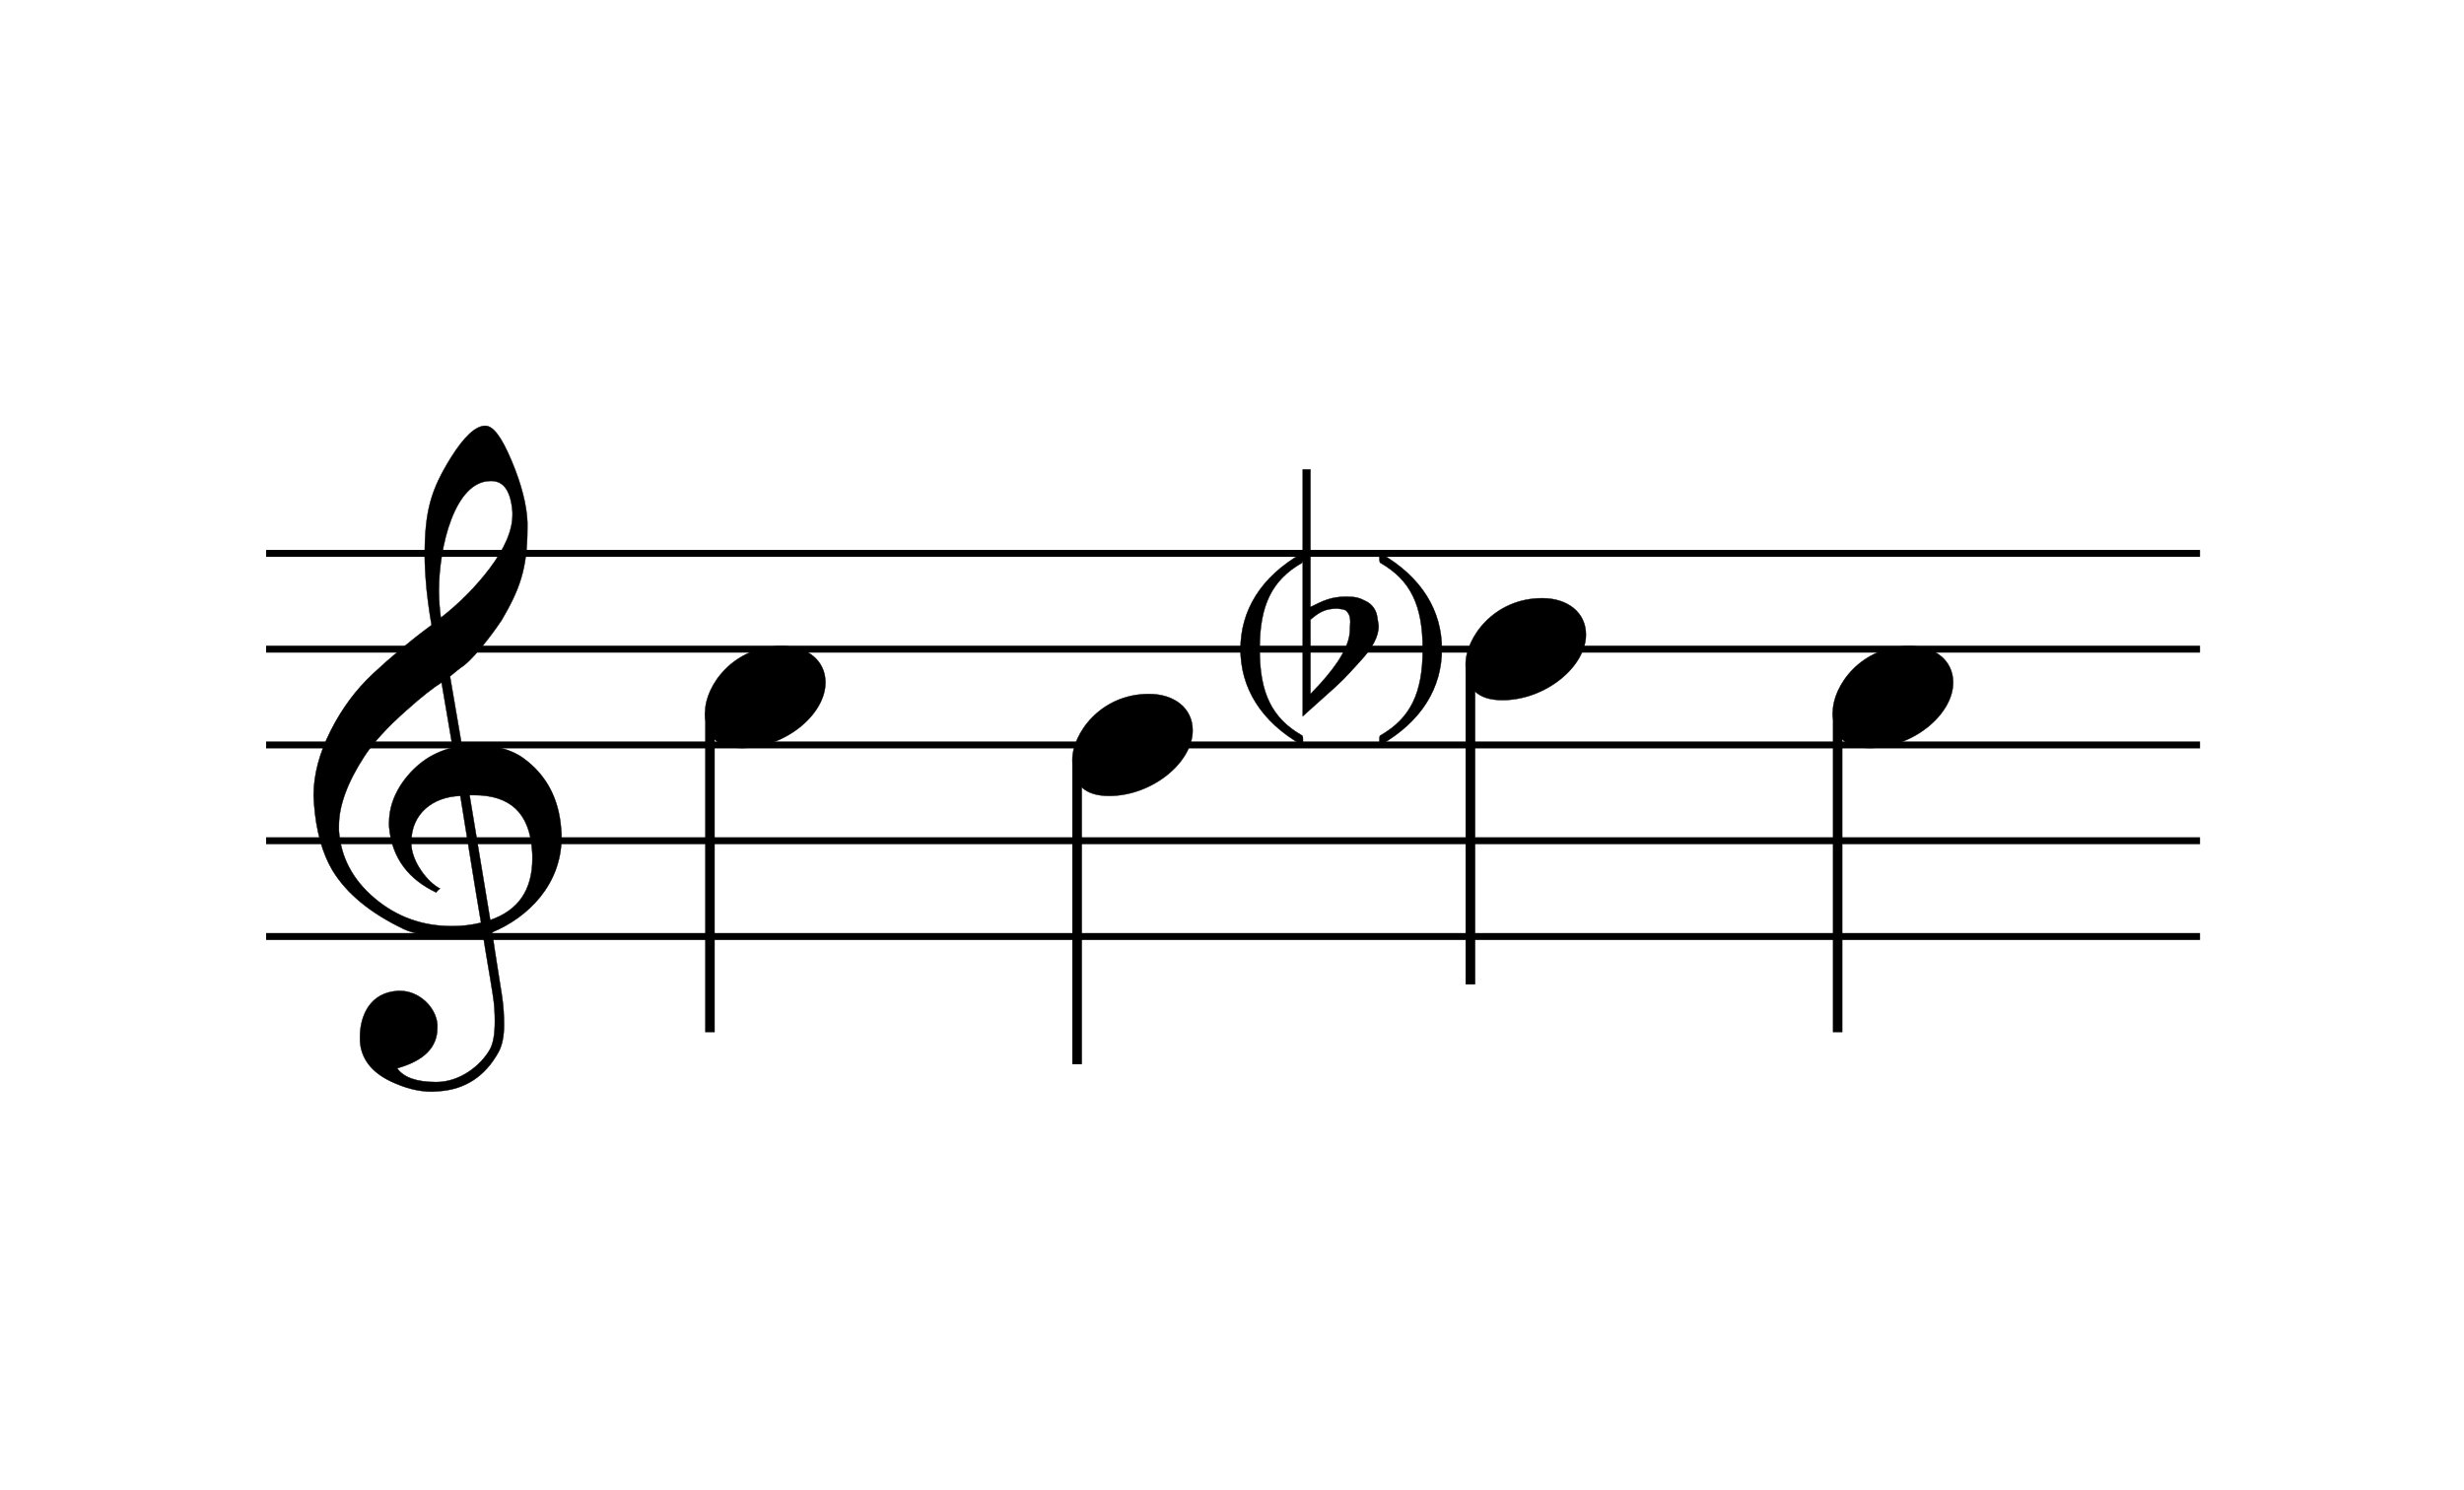
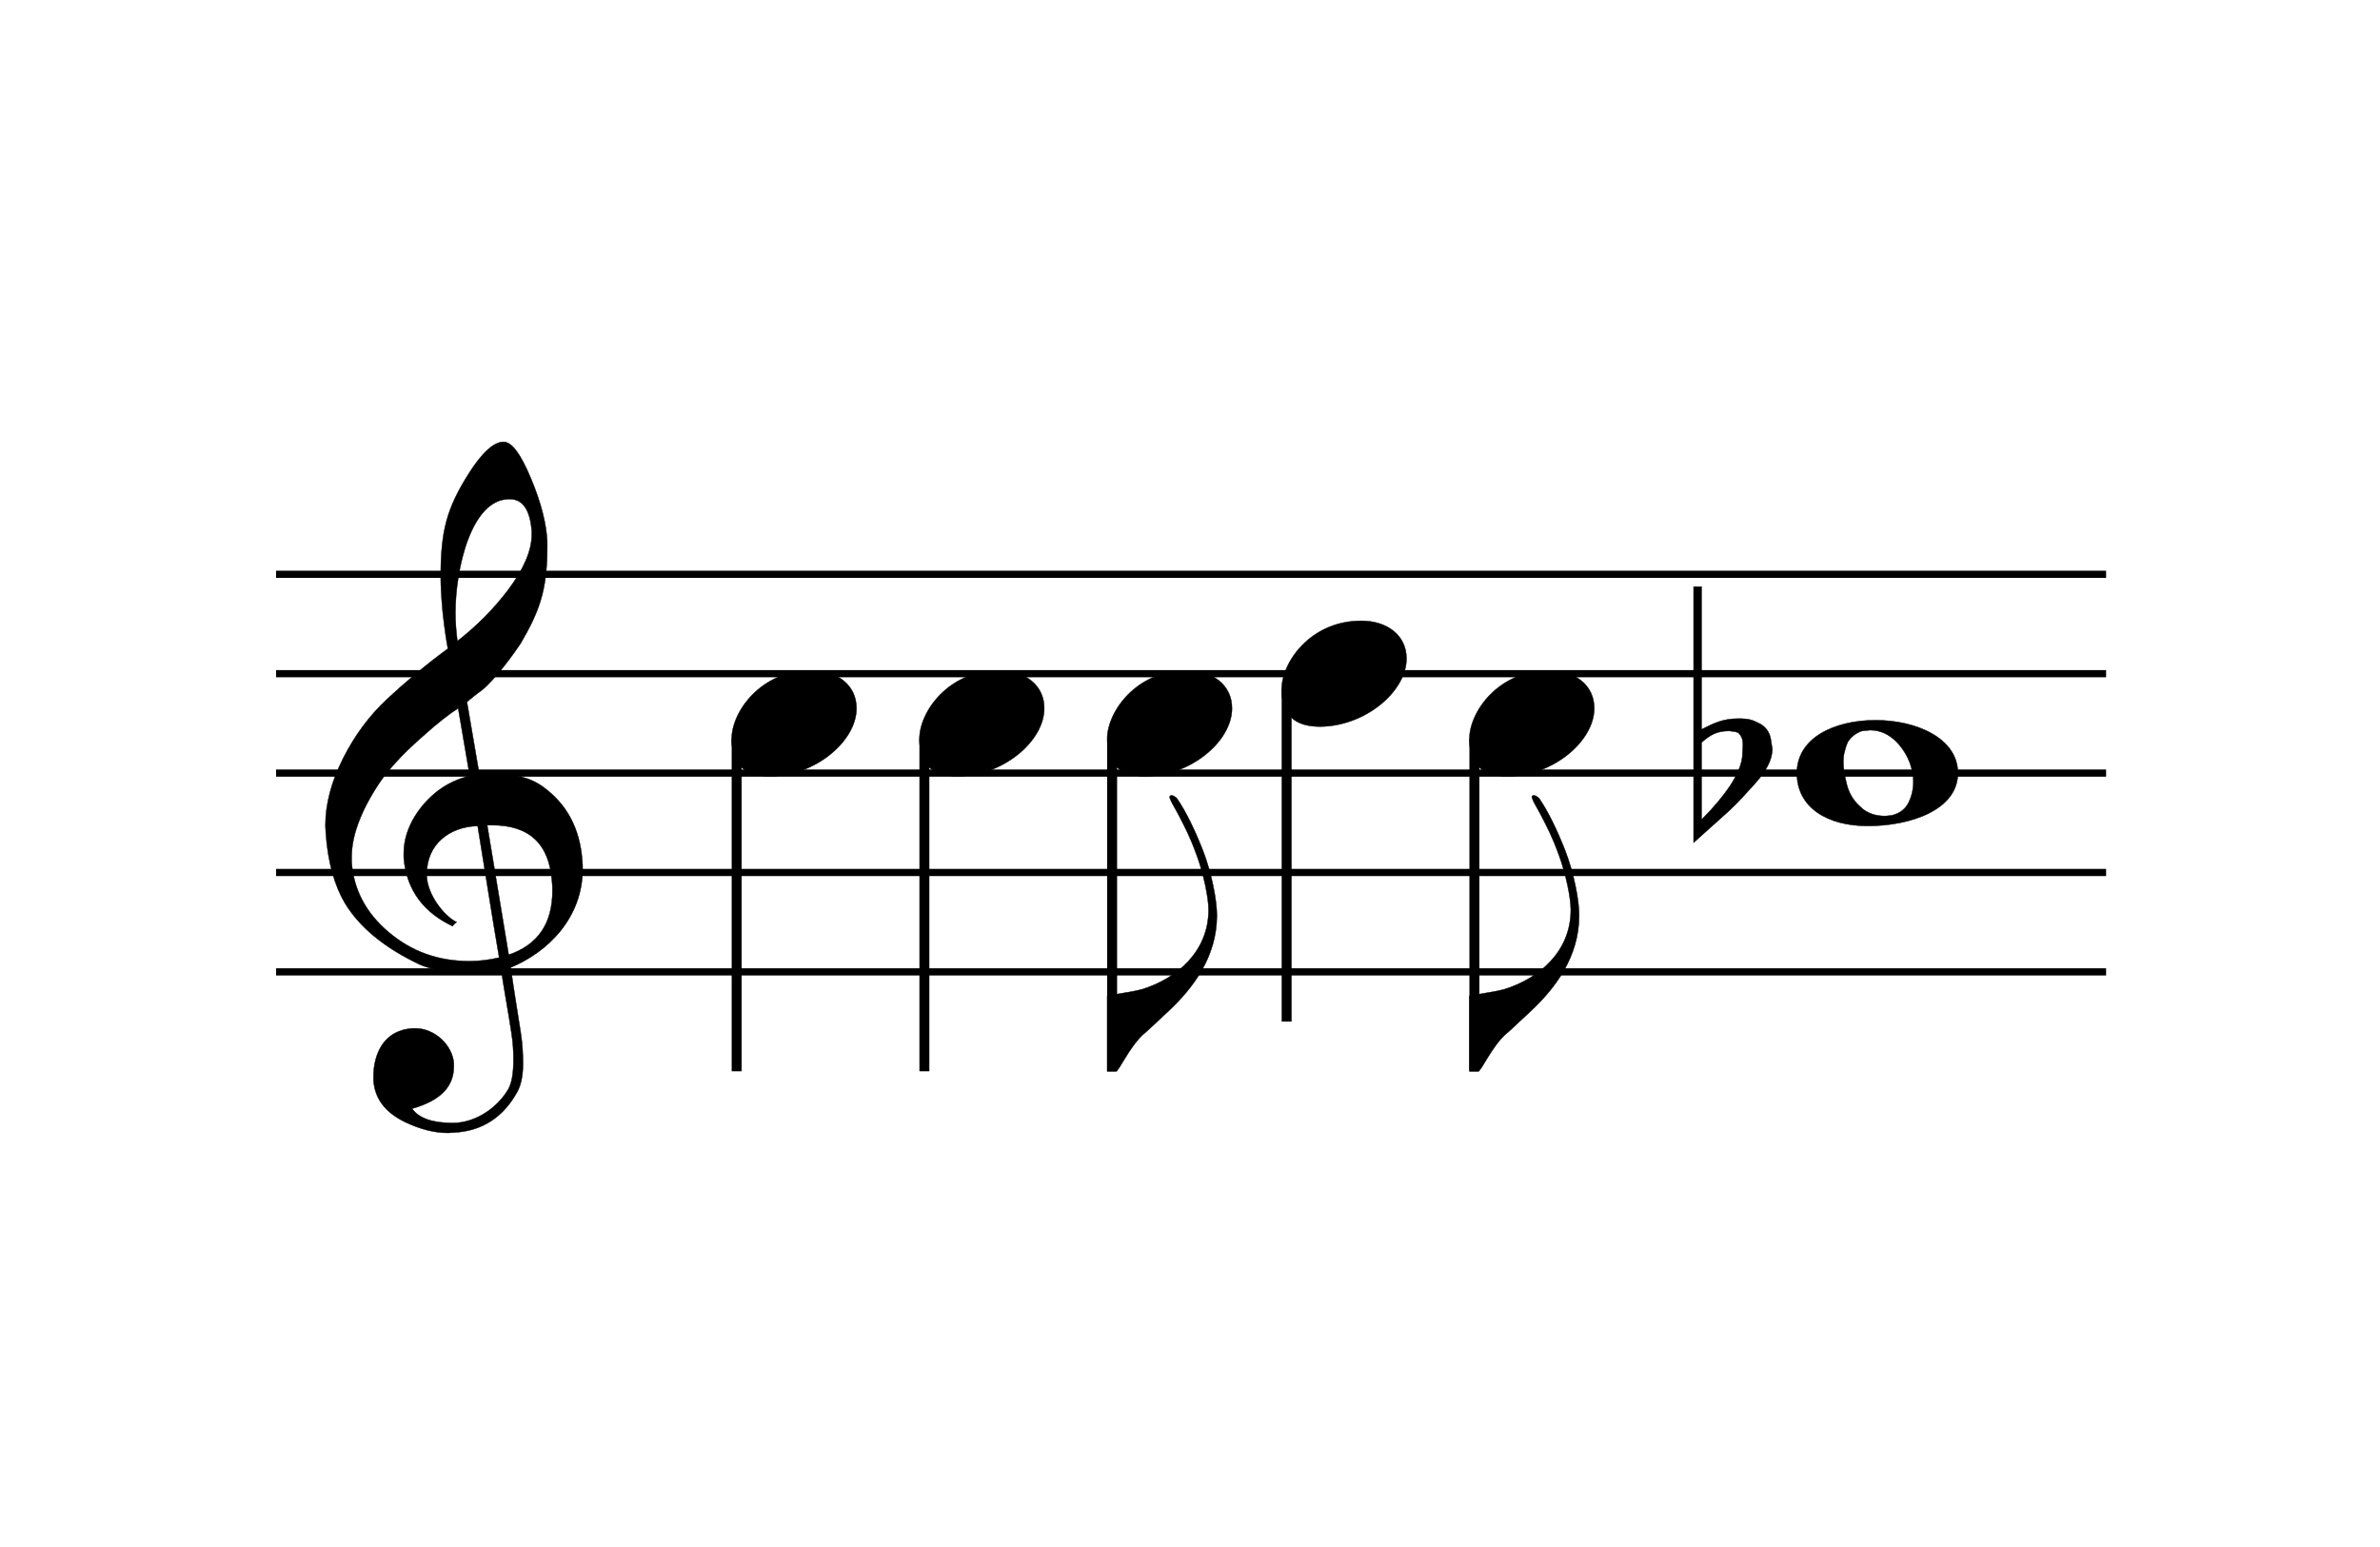
- <svg xmlns="http://www.w3.org/2000/svg" xmlns:xlink="http://www.w3.org/1999/xlink" width="463px" height="280px" version="1.1" overflow="visible" id="gcfdxr5">
+ <svg xmlns="http://www.w3.org/2000/svg" xmlns:xlink="http://www.w3.org/1999/xlink" width="431px" height="280px" version="1.1" overflow="visible" id="z1iy8vas">
  <defs>
-     <g id="E050-gcfdxr5">
+     <g id="E050-z1iy8vas">
      <path transform="scale(1,-1)" d="M441 -245c-23 -4 -48 -6 -76 -6c-59 0 -102 7 -130 20c-88 42 -150 93 -187 154c-26 44 -43 103 -48 176c0 6 -1 13 -1 19c0 54 15 111 45 170c29 57 65 106 110 148s96 85 153 127c-3 16 -8 46 -13 92c-4 43 -5 73 -5 89c0 117 16 172 69 257c34 54 64 82 89 82 c21 0 43 -30 69 -92s39 -115 41 -159v-15c0 -109 -21 -162 -67 -241c-13 -20 -63 -90 -98 -118c-13 -9 -25 -19 -37 -29l31 -181c8 1 18 2 28 2c58 0 102 -12 133 -35c59 -43 92 -104 98 -184c1 -7 1 -15 1 -22c0 -123 -87 -209 -181 -248c8 -57 17 -110 25 -162 c5 -31 6 -58 6 -80c0 -30 -5 -53 -14 -70c-35 -64 -88 -99 -158 -103c-5 0 -11 -1 -16 -1c-37 0 -72 10 -108 27c-50 24 -77 59 -80 105v11c0 29 7 55 20 76c18 28 45 42 79 44h6c49 0 93 -42 97 -87v-9c0 -51 -34 -86 -105 -106c17 -24 51 -36 102 -36c62 0 116 43 140 85 c9 16 13 41 13 74c0 20 -1 42 -5 67c-8 53 -18 106 -26 159zM461 939c-95 0 -135 -175 -135 -286c0 -24 2 -48 5 -71c50 39 92 82 127 128c40 53 60 100 60 140v8c-4 53 -22 81 -55 81h-2zM406 119l54 -326c73 25 110 78 110 161c0 7 0 15 -1 23c-7 95 -57 142 -151 142h-12 zM382 117c-72 -2 -128 -47 -128 -120v-7c2 -46 43 -99 75 -115c-3 -2 -7 -5 -10 -10c-70 33 -116 88 -123 172v11c0 68 44 126 88 159c23 17 49 29 78 36l-29 170c-21 -13 -52 -37 -92 -73c-50 -44 -86 -84 -109 -119c-45 -69 -67 -130 -67 -182v-13c5 -68 35 -127 93 -176 s125 -73 203 -73c25 0 50 3 75 9c-19 111 -36 221 -54 331z" />
    </g>
-     <g id="E0A4-gcfdxr5">
+     <g id="E0A4-z1iy8vas">
      <path transform="scale(1,-1)" d="M0 -39c0 68 73 172 200 172c66 0 114 -37 114 -95c0 -84 -106 -171 -218 -171c-64 0 -96 30 -96 94z" />
    </g>
-     <g id="E26A-gcfdxr5">
-       <path transform="scale(1,-1)" d="M163 -235v-11c0 -3 -1 -4 -1 -4h-2c-108 62 -160 150 -160 250s52 188 160 250h2s1 -1 1 -4v-11s0 -9 -3 -10c-78 -45 -110 -110 -110 -225s32 -180 110 -225c3 -1 3 -7 3 -10z" />
+     <g id="E241-z1iy8vas">
+       <path transform="scale(1,-1)" d="M179 646c-4 8 -17 30 -18 33l-4 10c0 3 2 5 5 5s7 -2 13 -7c23 -33 46 -81 66 -132c22 -57 35 -125 35 -163c0 -104 -60 -183 -122 -241c-63 -59 -57 -53 -61 -56c-38 -34 -63 -95 -71 -95h-22v190c40 7 69 11 87 16c88 27 168 95 168 200c0 30 -12 89 -30 138 c-17 47 -31 73 -46 102z" />
    </g>
-     <g id="E260-gcfdxr5">
+     <g id="E0A2-z1iy8vas">
+       <path transform="scale(1,-1)" d="M198 133c102 0 207 -45 207 -133c0 -92 -118 -133 -227 -133c-101 0 -178 46 -178 133c0 88 93 133 198 133zM293 -21c0 14 -3 29 -8 44c-7 20 -18 38 -33 54c-20 21 -43 31 -68 31l-20 -2c-15 -5 -27 -14 -36 -28c-4 -9 -6 -17 -8 -24s-3 -16 -3 -27c0 -15 3 -34 9 -57 s18 -41 34 -55c15 -15 36 -23 62 -23c4 0 10 1 18 2c19 5 32 15 40 30s13 34 13 55z" />
+     </g>
+     <g id="E260-z1iy8vas">
      <path transform="scale(1,-1)" d="M20 110c32 16 54 27 93 27c26 0 35 -3 54 -13c13 -7 24 -20 27 -38l4 -25c0 -28 -16 -57 -45 -89c-23 -25 -39 -44 -65 -68l-88 -79v644h20v-359zM90 106c-32 0 -48 -10 -70 -29v-194c31 31 54 59 71 84c21 32 32 59 32 84c0 9 1 16 1 20c0 14 -3 21 -11 30l-8 3z" />
    </g>
-     <g id="E26B-gcfdxr5">
-       <path transform="scale(1,-1)" d="M0 -235c0 3 0 9 3 10c78 45 110 110 110 225s-32 180 -110 225c-3 1 -3 10 -3 10v11c0 3 1 4 1 4h2c108 -62 160 -150 160 -250s-52 -188 -160 -250h-2s-1 1 -1 4v11z" />
-     </g>
  </defs>
-   <style type="text/css">#gcfdxr5 g.ending, #gcfdxr5 g.fing, #gcfdxr5 g.reh, #gcfdxr5 g.tempo {font-weight:bold;}#gcfdxr5 g.dir, #gcfdxr5 g.dynam, #gcfdxr5 g.mNum {font-style:italic;}#gcfdxr5 g.label {font-weight:normal;}#gcfdxr5 ellipse, #gcfdxr5 path, #gcfdxr5 polygon, #gcfdxr5 polyline, #gcfdxr5 rect {stroke:currentColor}</style>
-   <svg class="definition-scale" color="black" font-family="Times, serif" viewBox="0 0 4630 2800">
+   <style type="text/css">#z1iy8vas g.ending, #z1iy8vas g.fing, #z1iy8vas g.reh, #z1iy8vas g.tempo {font-weight:bold;}#z1iy8vas g.dir, #z1iy8vas g.dynam, #z1iy8vas g.mNum {font-style:italic;}#z1iy8vas g.label {font-weight:normal;}#z1iy8vas ellipse, #z1iy8vas path, #z1iy8vas polygon, #z1iy8vas polyline, #z1iy8vas rect {stroke:currentColor}</style>
+   <svg class="definition-scale" color="black" font-family="Times, serif" viewBox="0 0 4310 2800">
    <g class="page-margin" transform="translate(500, 500)">
-       <g id="h1a5v4ma" class="mdiv pageMilestone" />
-       <g id="i1bmfdw7" class="score pageMilestone" />
-       <g id="z9nunh5" class="system">
-         <g id="k1p60lyi" class="section systemMilestone" />
-         <g id="qpeh215" class="section systemMilestone" />
-         <g id="x15124tw" class="measure">
-           <g id="gyffw4l" class="staff">
-             <path d="M0 540 L3634 540" stroke-width="13" />
-             <path d="M0 720 L3634 720" stroke-width="13" />
-             <path d="M0 900 L3634 900" stroke-width="13" />
-             <path d="M0 1080 L3634 1080" stroke-width="13" />
-             <path d="M0 1260 L3634 1260" stroke-width="13" />
-             <g id="l1j3qjor" class="clef">
-               <use xlink:href="#E050-gcfdxr5" transform="translate(90, 1080) scale(0.72, 0.72)" />
+       <g id="aink344" class="mdiv pageMilestone" />
+       <g id="bpnyede" class="score pageMilestone" />
+       <g id="e196939e" class="system">
+         <g id="d1nxmrt9" class="section systemMilestone" />
+         <g id="njtl2q" class="section systemMilestone" />
+         <g id="qmoyjjc" class="measure">
+           <g id="zuwloto" class="staff">
+             <path d="M0 540 L3314 540" stroke-width="13" />
+             <path d="M0 720 L3314 720" stroke-width="13" />
+             <path d="M0 900 L3314 900" stroke-width="13" />
+             <path d="M0 1080 L3314 1080" stroke-width="13" />
+             <path d="M0 1260 L3314 1260" stroke-width="13" />
+             <g id="qi5lagd" class="clef">
+               <use xlink:href="#E050-z1iy8vas" transform="translate(90, 1080) scale(0.72, 0.72)" />
            </g>
-             <g id="m1k7fx0a" class="keySig" />
-             <g id="nyzxvj0" class="meterSig" visibility="hidden" />
-             <g id="h1587awp" class="layer">
-               <g id="iclvnjk" class="note">
+             <g id="rpbmwg8" class="keySig" />
+             <g id="s1ibyakj" class="meterSig" visibility="hidden" />
+             <g id="a4014ev" class="layer">
+               <g id="beexpqq" class="note">
                <g class="notehead">
-                   <use xlink:href="#E0A4-gcfdxr5" transform="translate(825, 810) scale(0.72, 0.72)" />
+                   <use xlink:href="#E0A4-z1iy8vas" transform="translate(825, 810) scale(0.72, 0.72)" />
                </g>
-                 <g id="nznp380" class="stem">
+                 <g id="ksn2vj3" class="stem">
                  <path d="M834 838 L834 1440" stroke-width="18" />
                </g>
-                 <g id="j1l7rt3h" class="accid" />
+                 <g id="cgoklwm" class="accid" />
              </g>
-               <g id="k325qw0" class="note">
+               <g id="ddl7xan" class="note">
                <g class="notehead">
-                   <use xlink:href="#E0A4-gcfdxr5" transform="translate(1515, 900) scale(0.72, 0.72)" />
+                   <use xlink:href="#E0A4-z1iy8vas" transform="translate(1165, 810) scale(0.72, 0.72)" />
                </g>
-                 <g id="o1xcn0a6" class="stem">
-                   <path d="M1524 928 L1524 1500" stroke-width="18" />
+                 <g id="l1ip40ll" class="stem">
+                   <path d="M1174 838 L1174 1440" stroke-width="18" />
                </g>
-                 <g id="l1u1hvqk" class="accid" />
+                 <g id="ehx2c5y" class="accid" />
              </g>
-               <g id="m7xqoh1" class="note">
+               <g id="fw21qkn" class="note">
                <g class="notehead">
-                   <use xlink:href="#E0A4-gcfdxr5" transform="translate(2254, 720) scale(0.72, 0.72)" />
+                   <use xlink:href="#E0A4-z1iy8vas" transform="translate(1505, 810) scale(0.72, 0.72)" />
                </g>
-                 <g id="pbf2kcz" class="stem">
-                   <path d="M2263 748 L2263 1350" stroke-width="18" />
+                 <g id="m176rdch" class="stem">
+                   <path d="M1514 838 L1514 1440" stroke-width="18" />
+                   <g id="naegczt" class="flag">
+                     <use xlink:href="#E241-z1iy8vas" transform="translate(1505, 1440) scale(0.72, 0.72)" />
+                   </g>
                </g>
-                 <g id="ngw7jg2" class="accid">
-                   <use xlink:href="#E26A-gcfdxr5" transform="translate(1831, 720) scale(0.72, 0.72)" />
-                   <use xlink:href="#E260-gcfdxr5" transform="translate(1948, 720) scale(0.72, 0.72)" />
-                   <use xlink:href="#E26B-gcfdxr5" transform="translate(2092, 720) scale(0.72, 0.72)" />
+                 <g id="g4tgese" class="accid" />
+               </g>
+               <g id="h8pnxlr" class="note">
+                 <g class="notehead">
+                   <use xlink:href="#E0A4-z1iy8vas" transform="translate(1821, 720) scale(0.72, 0.72)" />
                </g>
+                 <g id="o1pv2xdj" class="stem">
+                   <path d="M1830 748 L1830 1350" stroke-width="18" />
+                 </g>
+                 <g id="ifjwia4" class="accid" />
              </g>
-               <g id="o2kk8lp" class="note">
+               <g id="j21a1t2" class="note">
                <g class="notehead">
-                   <use xlink:href="#E0A4-gcfdxr5" transform="translate(2944, 810) scale(0.72, 0.72)" />
+                   <use xlink:href="#E0A4-z1iy8vas" transform="translate(2161, 810) scale(0.72, 0.72)" />
                </g>
-                 <g id="qnko8lh" class="stem">
-                   <path d="M2953 838 L2953 1440" stroke-width="18" />
+                 <g id="pfls2zt" class="stem">
+                   <path d="M2170 838 L2170 1440" stroke-width="18" />
+                   <g id="q407orv" class="flag">
+                     <use xlink:href="#E241-z1iy8vas" transform="translate(2161, 1440) scale(0.72, 0.72)" />
+                   </g>
                </g>
-                 <g id="p130u0xi" class="accid" />
+                 <g id="kofzena" class="accid" />
+               </g>
+               <g id="l1npxhrw" class="note">
+                 <g class="notehead">
+                   <use xlink:href="#E0A2-z1iy8vas" transform="translate(2754, 900) scale(0.72, 0.72)" />
+                 </g>
+                 <g id="mzmqung" class="accid">
+                   <use xlink:href="#E260-z1iy8vas" transform="translate(2567, 900) scale(0.72, 0.72)" />
+                 </g>
              </g>
            </g>
          </g>
-           <g id="f1agrcul" class="barLine" />
+           <g id="yqy7pmv" class="barLine" />
        </g>
-         <g id="z1ey3xyg" class="systemMilestoneEnd qpeh215" />
-         <g id="a1d533aq" class="systemMilestoneEnd k1p60lyi" />
+         <g id="wl30j61" class="systemMilestoneEnd njtl2q" />
+         <g id="x18e42qu" class="systemMilestoneEnd d1nxmrt9" />
      </g>
-       <g id="blwg511" class="pageMilestoneEnd i1bmfdw7" />
-       <g id="c3gm4dh" class="pageMilestoneEnd h1a5v4ma" />
-       <g id="d17s7ss8" class="pgHead autogenerated" />
+       <g id="ylf44fq" class="pageMilestoneEnd bpnyede" />
+       <g id="z1rzy0uh" class="pageMilestoneEnd aink344" />
+       <g id="au102td" class="pgHead autogenerated" />
    </g>
  </svg>
</svg>
